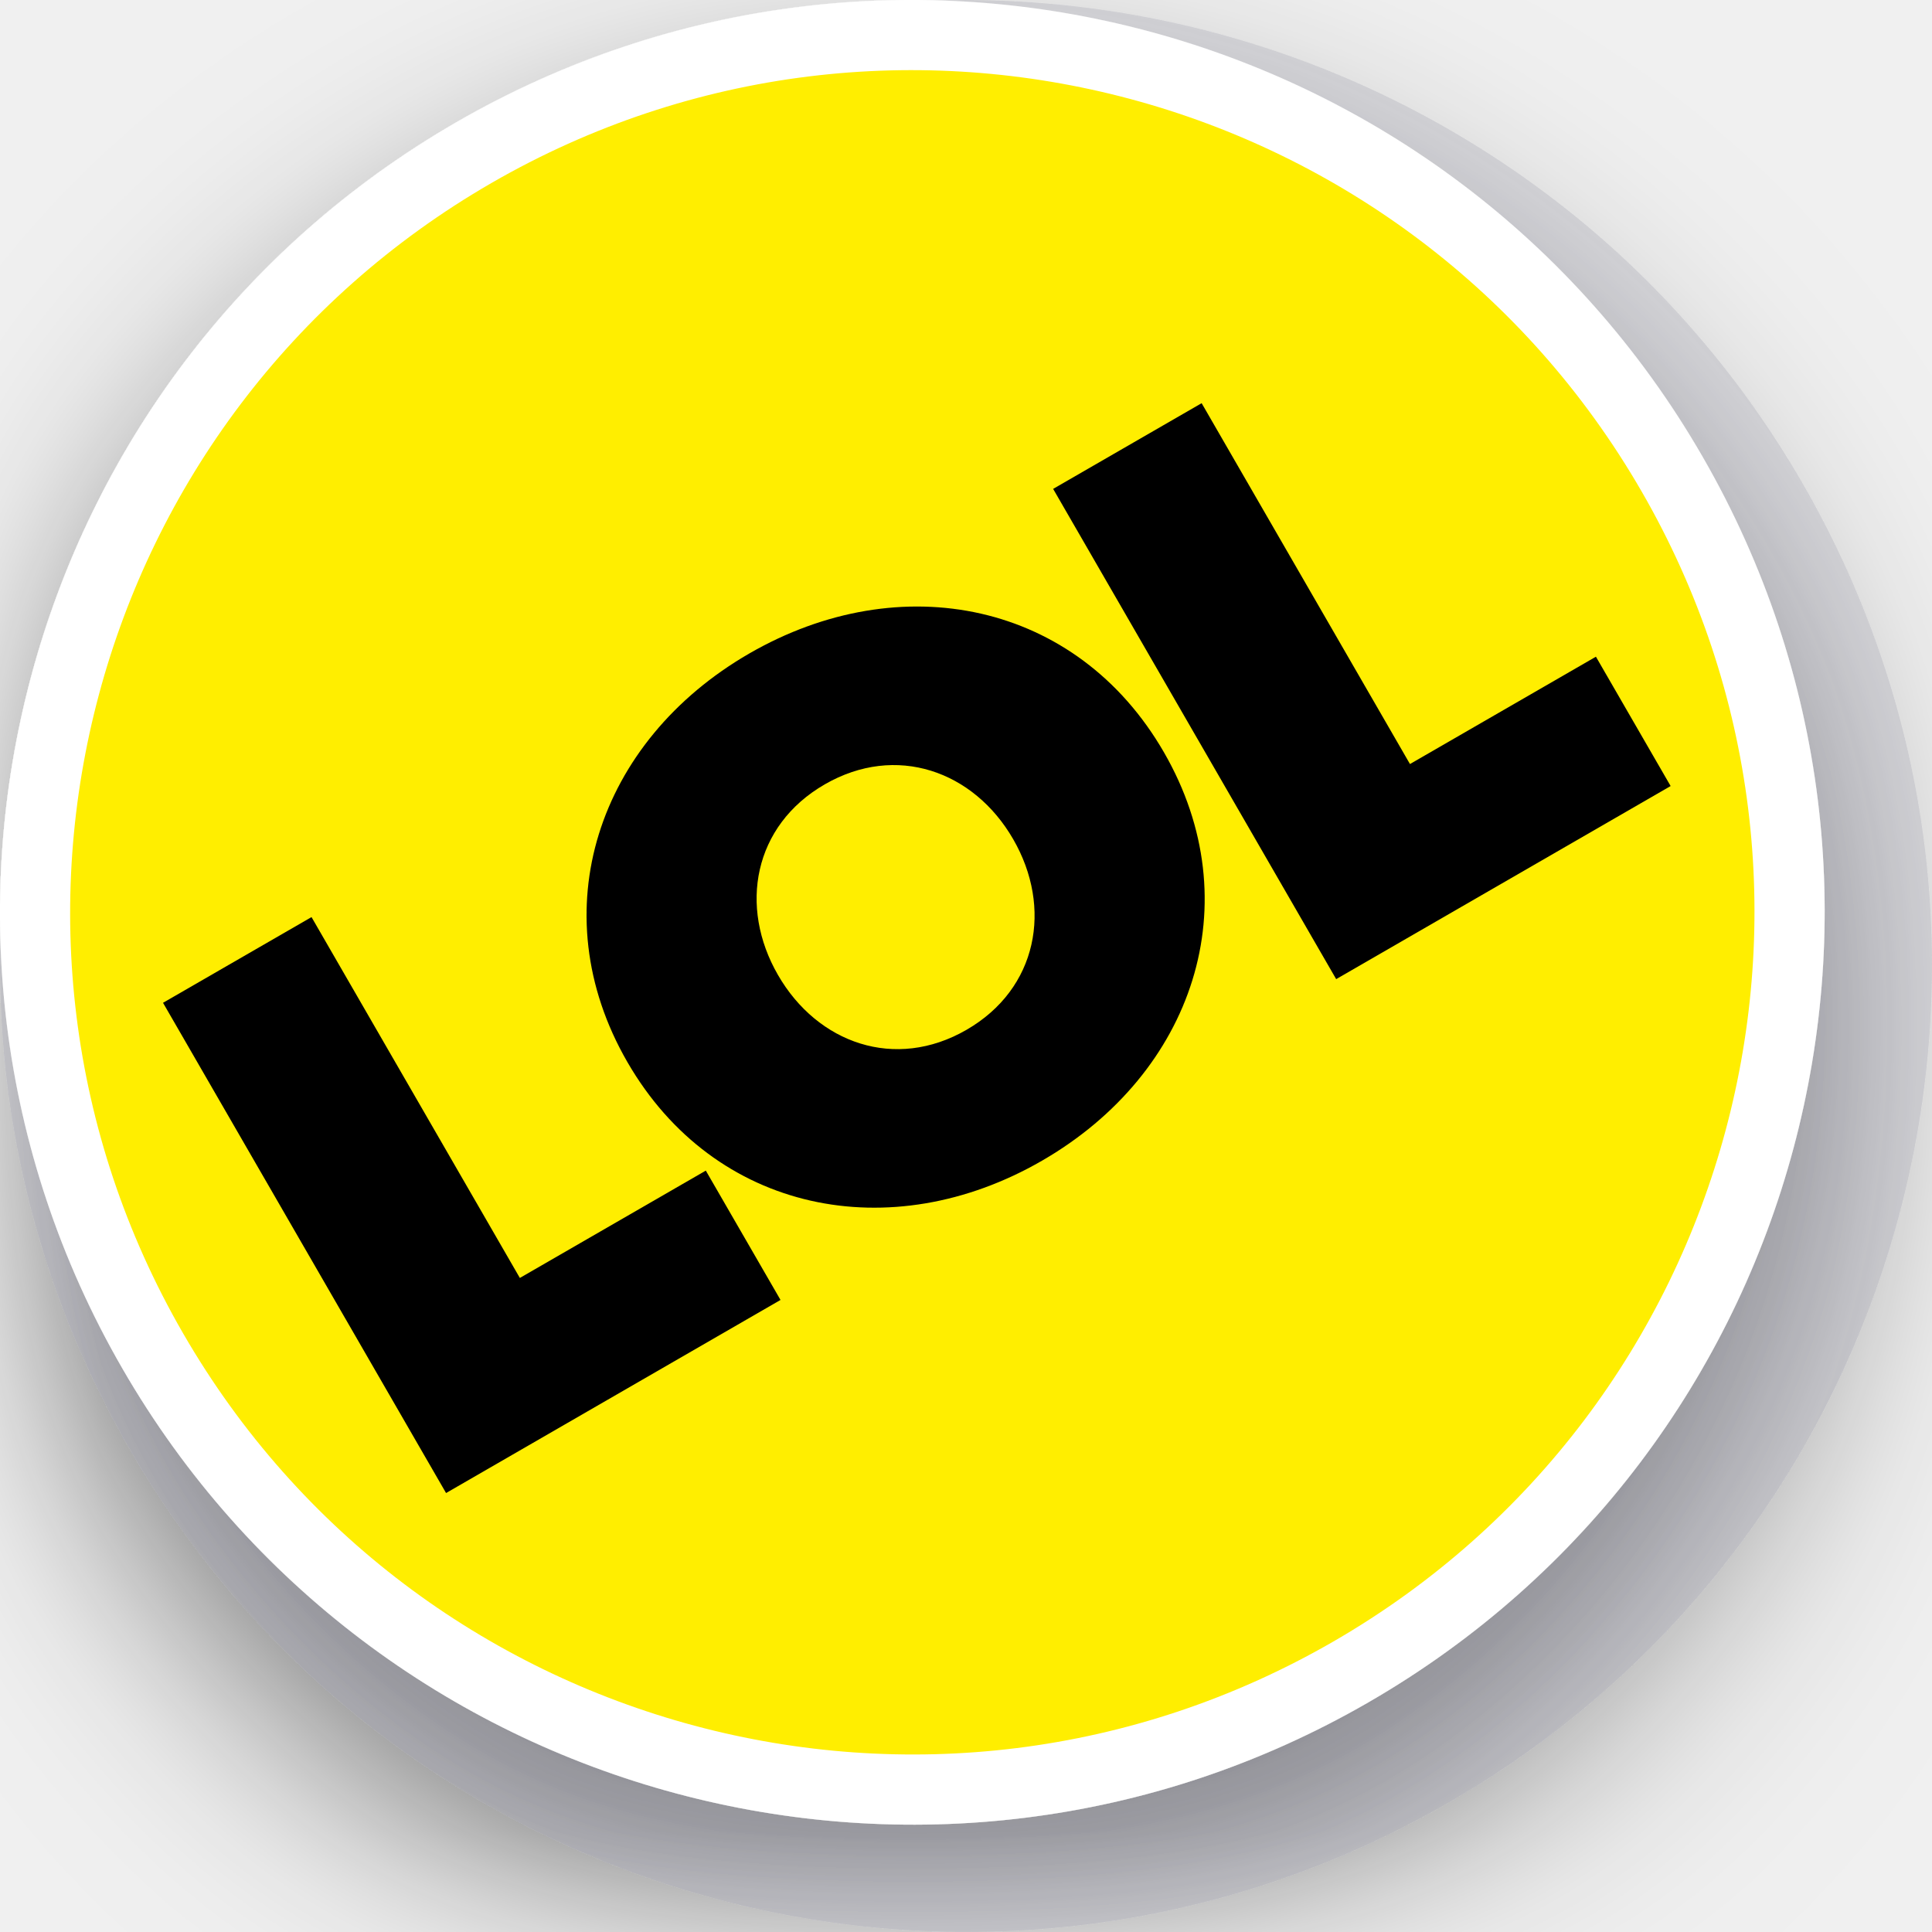
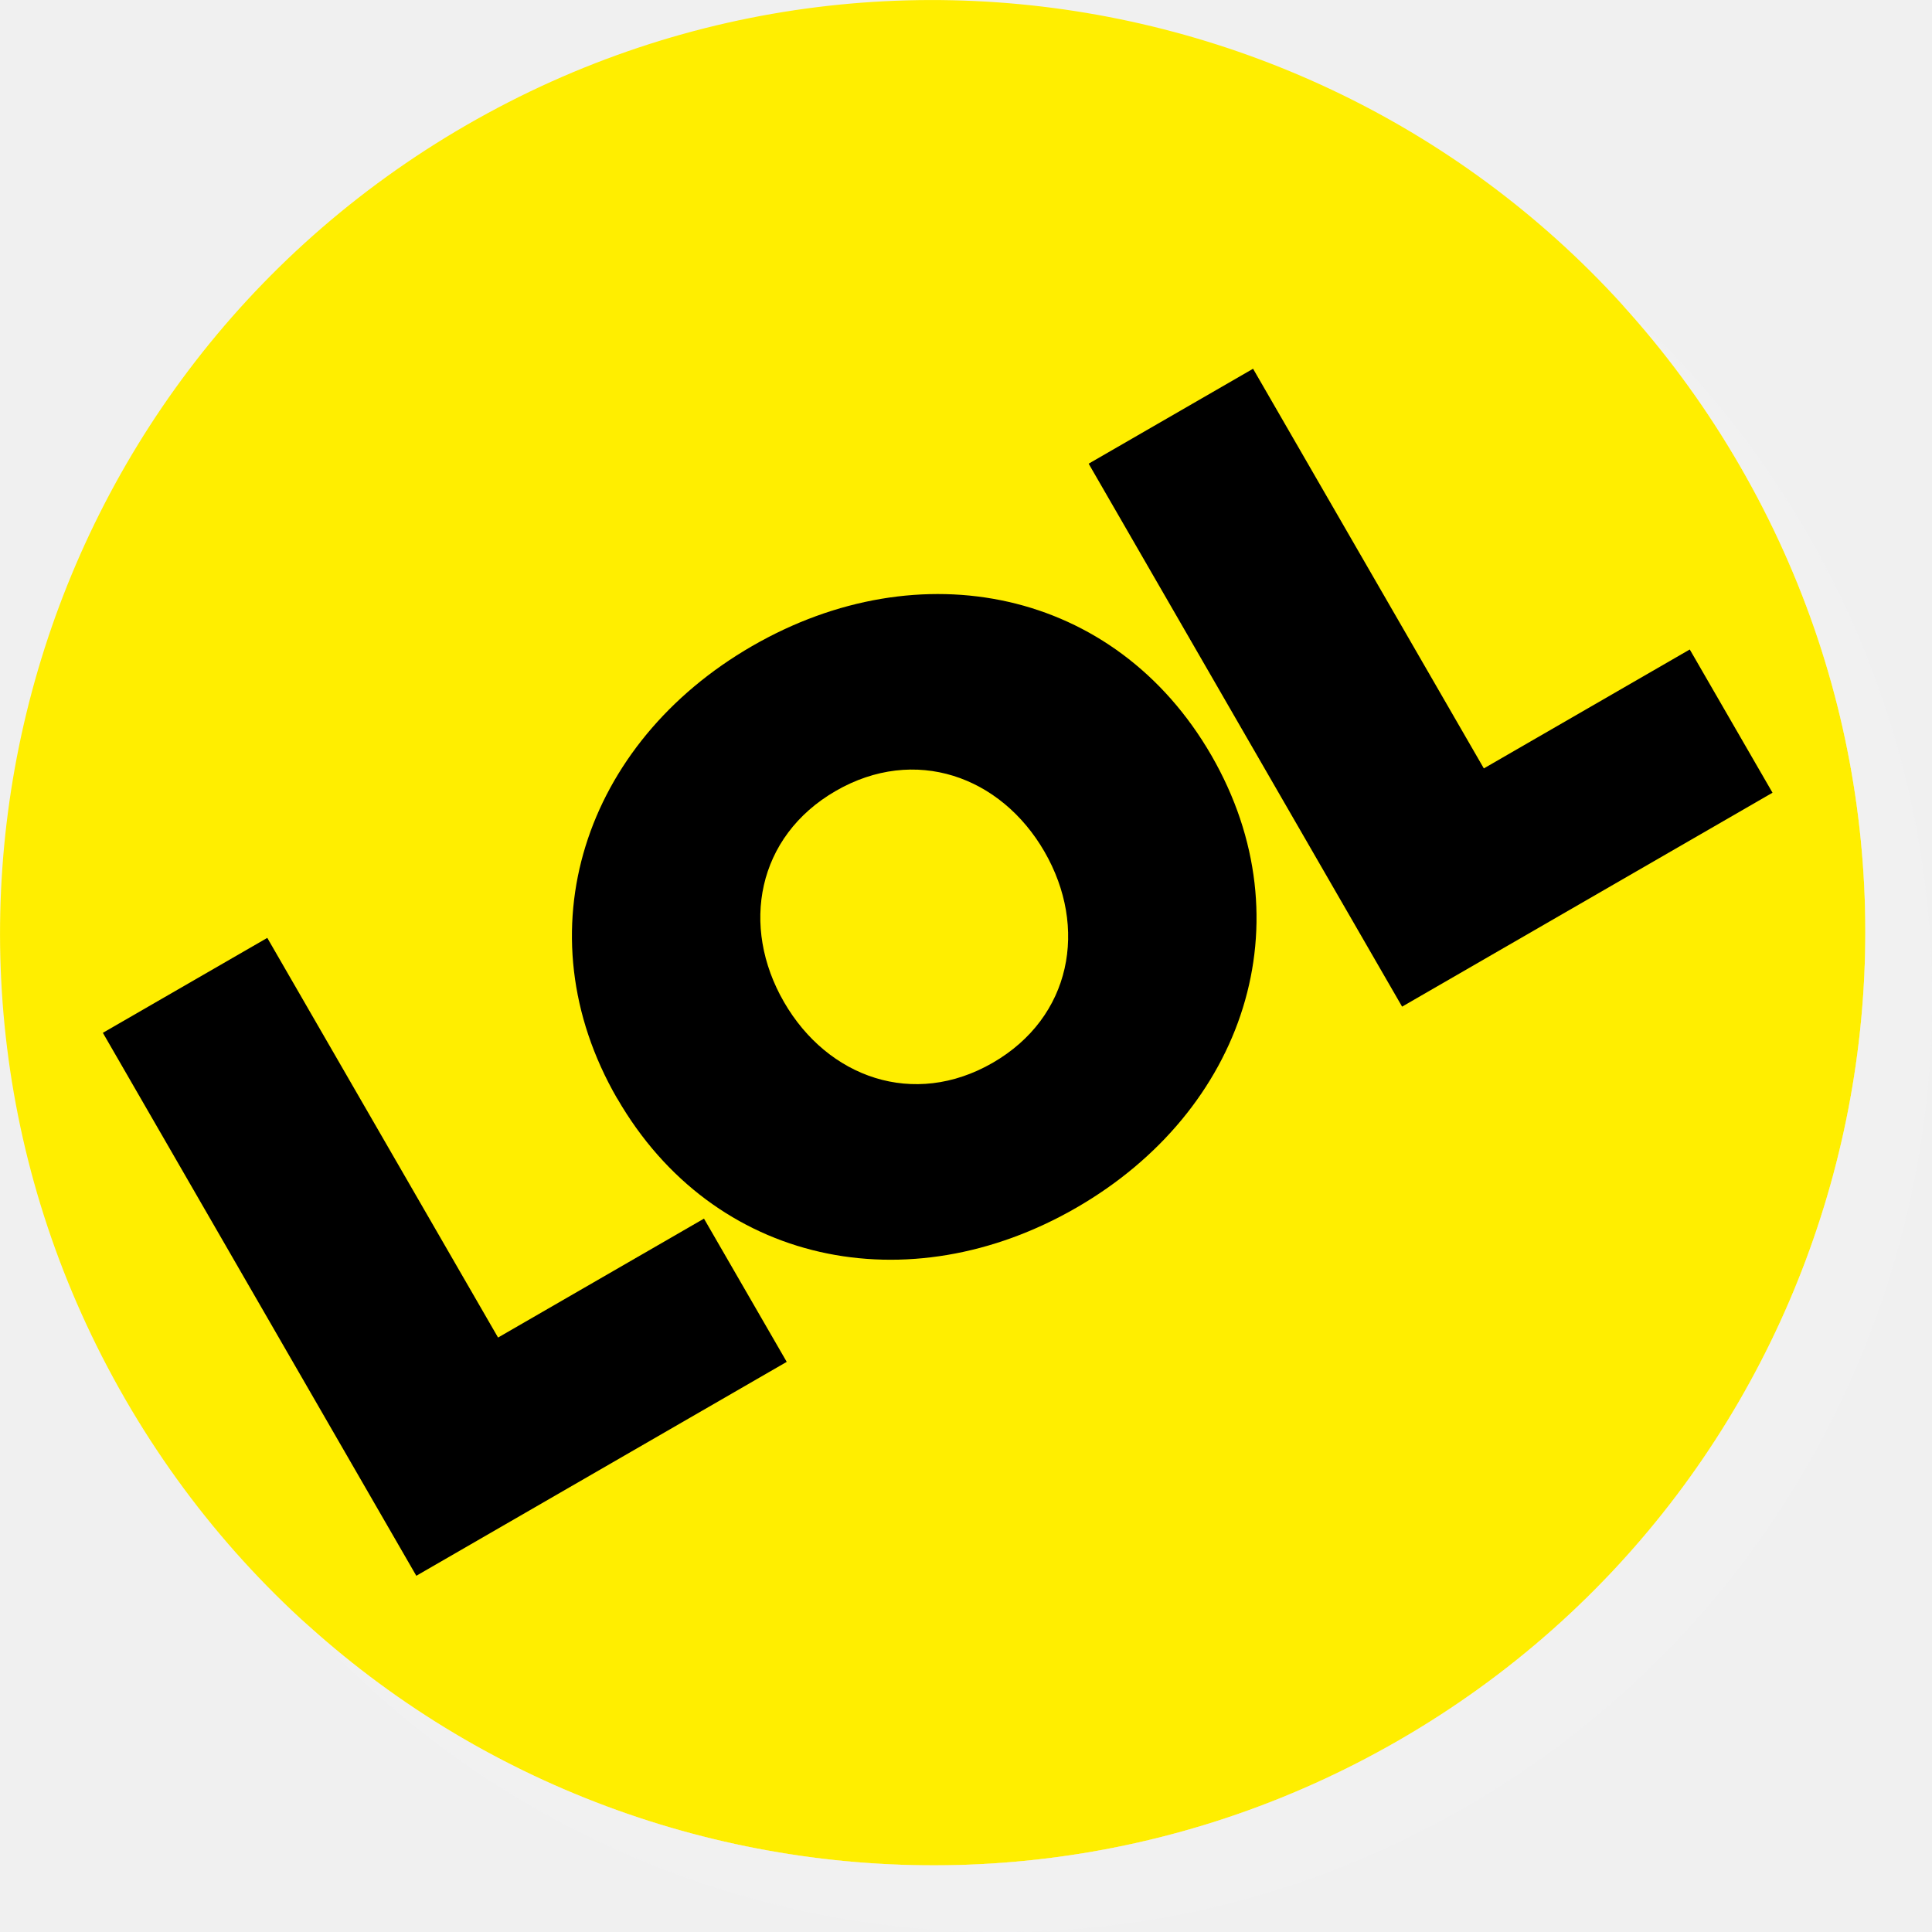
- <svg xmlns="http://www.w3.org/2000/svg" height="36" viewBox="0 0 36 36" width="36">
-   <filter id="a" height="138.9%" width="138.9%" x="-19.4%" y="-13.9%">
-     <feOffset dx="0" dy="2" in="SourceAlpha" result="shadowOffsetOuter1" />
-     <feGaussianBlur in="shadowOffsetOuter1" result="shadowBlurOuter1" stdDeviation="2" />
-     <feColorMatrix in="shadowBlurOuter1" result="shadowMatrixOuter1" type="matrix" values="0 0 0 0 0   0 0 0 0 0   0 0 0 0 0  0 0 0 0.5 0" />
+ <svg xmlns="http://www.w3.org/2000/svg" height="29" viewBox="0 0 29 29" width="29">
+   <filter id="a" height="107.1%" width="107.1%" x="-1.8%" y="-1.8%">
+     <feOffset dx="1" dy="1" in="SourceAlpha" result="shadowOffsetOuter1" />
+     <feColorMatrix in="shadowOffsetOuter1" result="shadowMatrixOuter1" type="matrix" values="0 0 0 0 0.922   0 0 0 0 0.922   0 0 0 0 0.961  0 0 0 0.16 0" />
    <feMerge>
      <feMergeNode in="shadowMatrixOuter1" />
      <feMergeNode in="SourceGraphic" />
    </feMerge>
  </filter>
  <g fill="none" fill-rule="evenodd" filter="url(#a)">
-     <path d="m33.586 9.001c4.97 8.608 2.02 19.615-6.587 24.584-8.608 4.97-19.615 2.02-24.584-6.587-4.97-8.608-2.02-19.615 6.587-24.584 8.608-4.97 19.615-2.02 24.584 6.587" fill="#747480" fill-opacity=".18" />
-     <path d="m31.72 8.501c4.694 8.13 1.908 18.525-6.221 23.219-8.13 4.694-18.525 1.908-23.219-6.221-4.694-8.13-1.908-18.525 6.221-23.219 8.13-4.694 18.525-1.908 23.219 6.221" fill="#fff" />
-     <g transform="translate(1.3077 1.3077)">
-       <path d="m29.28 7.847c4.333 7.504 1.761 17.1-5.743 21.433-7.504 4.333-17.1 1.761-21.433-5.743-4.333-7.504-1.761-17.1 5.743-21.433 7.504-4.333 17.1-1.761 21.433 5.743" fill="#fe0" />
-       <g fill="#000">
-         <path d="m7.004 26.513-5.274-9.135 2.767-1.597 3.882 6.724 3.465-2 1.392 2.41z" />
-         <path d="m10.382 18.481c-1.621-2.808-.55-5.982 2.271-7.611 2.821-1.629 6.106-.969 7.727 1.839 1.621 2.808.55 5.982-2.271 7.611s-6.106.969-7.727-1.839zm7.19-4.151c-.735-1.274-2.183-1.789-3.512-1.022-1.329.767-1.606 2.279-.871 3.552.735 1.274 2.183 1.789 3.512 1.022 1.329-.767 1.606-2.279.871-3.552z" />
-         <path d="m23.59 16.937-5.274-9.135 2.767-1.597 3.882 6.724 3.465-2 1.392 2.41z" />
-       </g>
+     <path d="m26.122 7.001c3.865 6.695 1.571 15.256-5.123 19.121-6.695 3.865-15.256 1.571-19.121-5.123-3.865-6.695-1.571-15.256 5.123-19.121 6.695-3.865 15.256-1.571 19.121 5.123" fill="#fe0" />
+     <g fill="#000">
+       <path d="m6.249 23.653-4.705-8.15 2.468-1.425 3.464 5.999 3.091-1.785 1.242 2.15z" />
+       <path d="m9.263 16.488c-1.446-2.505-.491-5.337 2.026-6.79 2.517-1.453 5.447-.864 6.894 1.64 1.446 2.505.491 5.337-2.026 6.79-2.517 1.453-5.447.864-6.893-1.641zm6.415-3.704c-.656-1.136-1.948-1.596-3.133-.912-1.185.684-1.433 2.033-.777 3.169.656 1.136 1.948 1.596 3.133.912 1.185-.684 1.433-2.033.777-3.169z" />
+       <path d="m21.046 15.11-4.705-8.15 2.468-1.425 3.464 5.999 3.091-1.785 1.242 2.15z" />
    </g>
  </g>
</svg>
